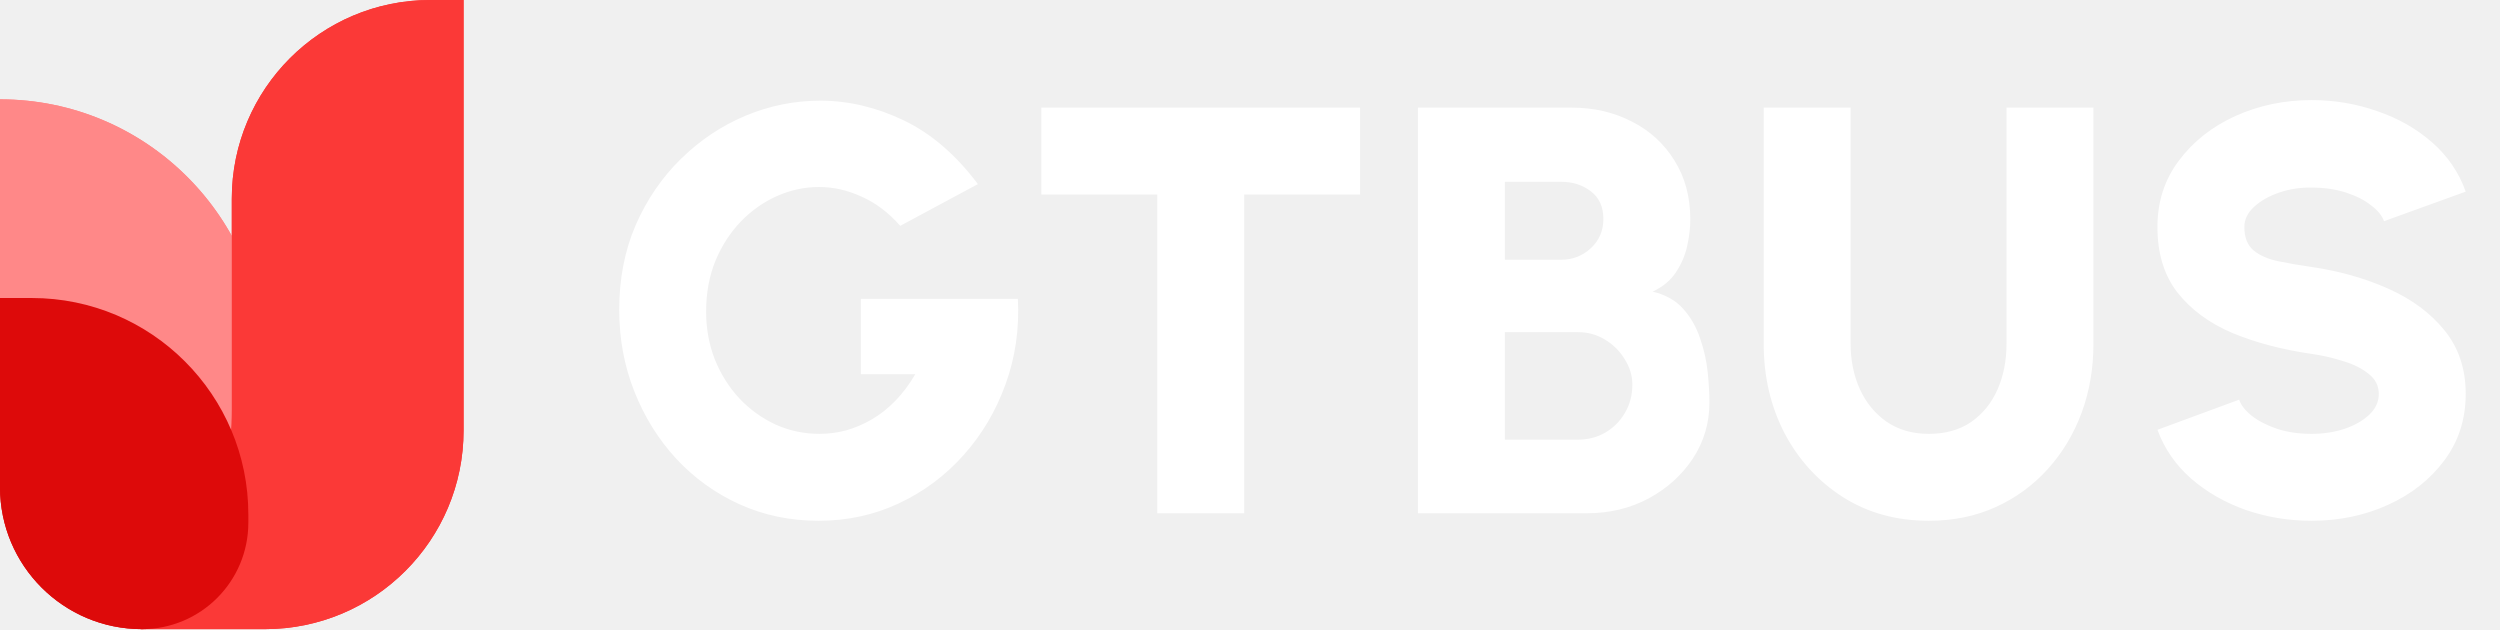
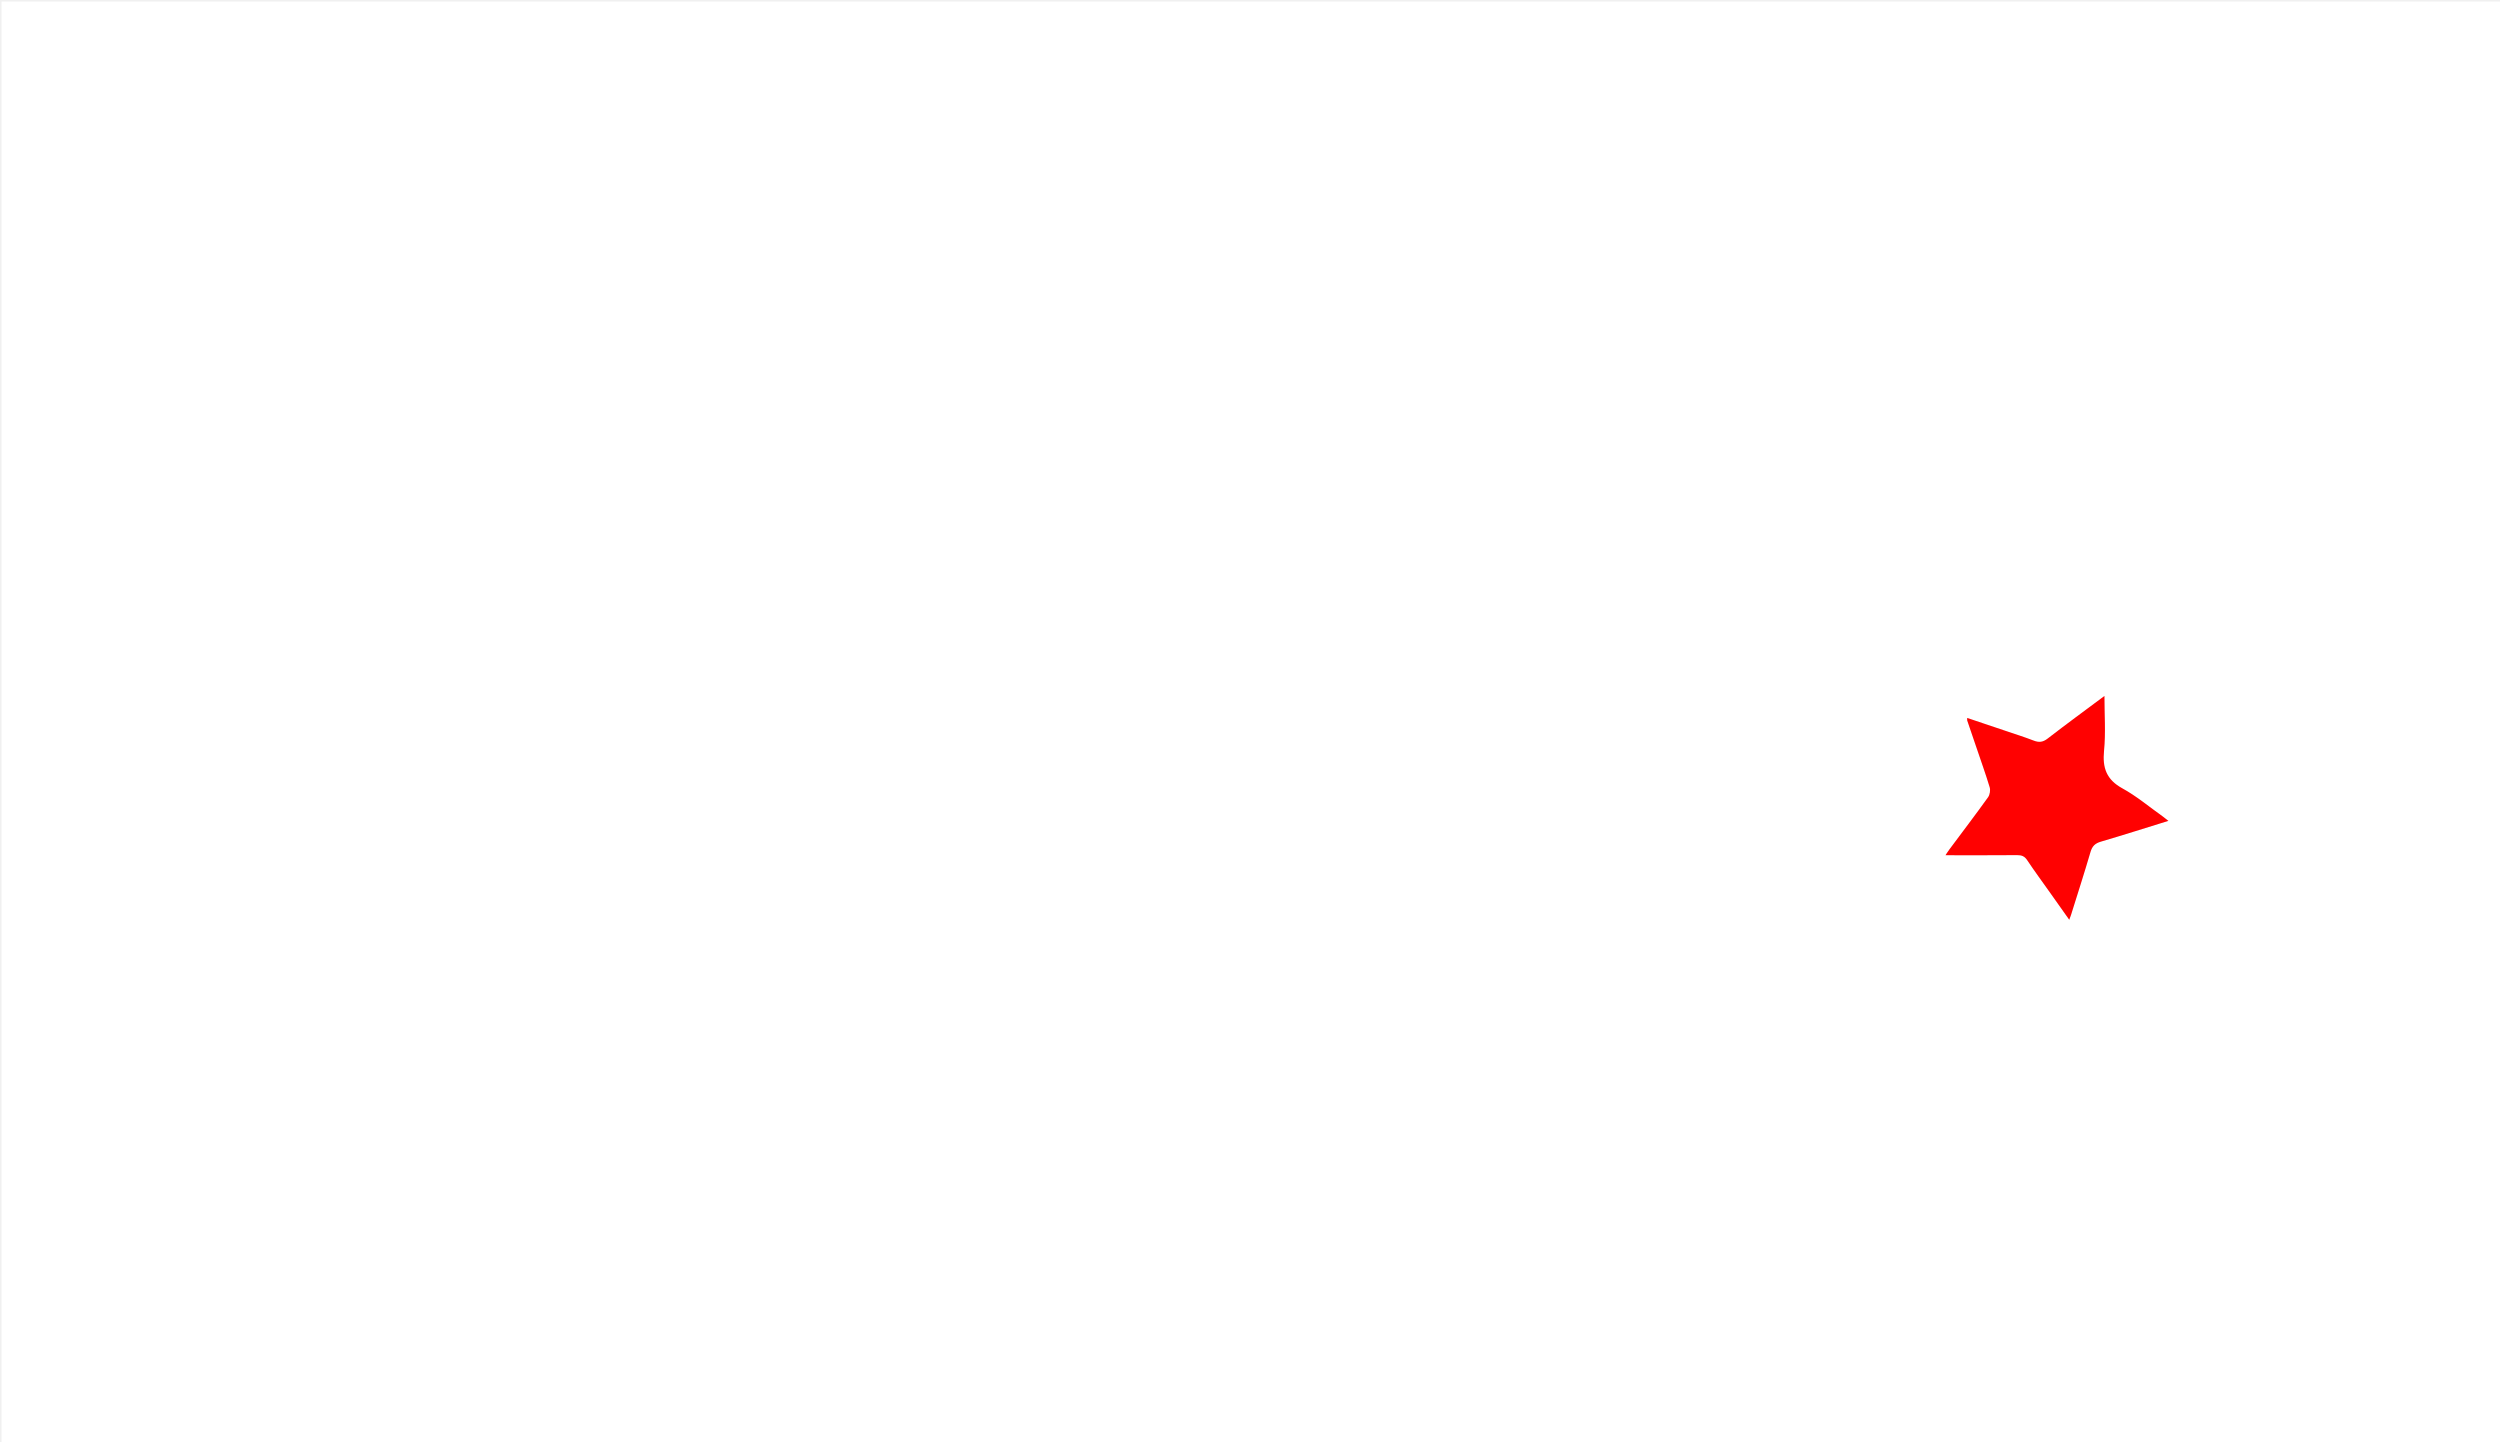
- <svg xmlns="http://www.w3.org/2000/svg" width="151" height="38" viewBox="0 0 151 38" fill="none">
-   <path d="M0 6C8.837 6 16 13.163 16 22V31H11C4.925 31 0 26.075 0 20V6Z" fill="#FF8888" />
-   <path d="M14 12C14 5.373 19.373 0 26 0H28V26C28 32.627 22.627 38 16 38H8.5C12.022 34.478 14 29.702 14 24.722V12Z" fill="#FB3937" />
-   <path d="M0 18H1.923C9.145 18 15 23.855 15 31.077V31.571C15 35.122 12.122 38 8.571 38C3.838 38 0 34.162 0 29.429V18Z" fill="#DD0A0A" />
-   <path d="M49.44 31.455C47.725 31.455 46.133 31.122 44.663 30.457C43.204 29.793 41.932 28.877 40.847 27.71C39.763 26.532 38.917 25.172 38.31 23.633C37.703 22.093 37.4 20.453 37.4 18.715C37.4 16.837 37.733 15.127 38.398 13.588C39.074 12.047 39.984 10.717 41.127 9.598C42.282 8.466 43.583 7.597 45.03 6.99C46.488 6.383 47.993 6.08 49.545 6.08C51.248 6.08 52.928 6.477 54.585 7.27C56.242 8.063 57.735 9.347 59.065 11.12L54.375 13.64C53.663 12.835 52.882 12.246 52.03 11.873C51.19 11.488 50.338 11.295 49.475 11.295C48.6 11.295 47.754 11.476 46.938 11.838C46.121 12.199 45.392 12.713 44.75 13.377C44.108 14.043 43.595 14.836 43.21 15.758C42.837 16.679 42.65 17.7 42.65 18.82C42.65 19.847 42.825 20.809 43.175 21.707C43.537 22.606 44.032 23.393 44.663 24.07C45.292 24.735 46.022 25.26 46.85 25.645C47.678 26.018 48.565 26.205 49.51 26.205C50.047 26.205 50.578 26.135 51.102 25.995C51.639 25.843 52.158 25.622 52.66 25.33C53.162 25.038 53.634 24.665 54.078 24.21C54.521 23.755 54.923 23.218 55.285 22.6H51.995V18.05H61.48C61.573 19.882 61.322 21.608 60.727 23.23C60.144 24.84 59.298 26.263 58.19 27.5C57.082 28.737 55.781 29.705 54.288 30.405C52.794 31.105 51.178 31.455 49.44 31.455ZM82.148 6.5V11.75H75.148V31H69.898V11.75H62.898V6.5H82.148ZM85.644 31V6.5H94.919C96.261 6.5 97.474 6.78 98.559 7.34C99.644 7.888 100.501 8.67 101.131 9.685C101.773 10.7 102.094 11.89 102.094 13.255C102.094 13.768 102.03 14.311 101.901 14.883C101.773 15.443 101.546 15.967 101.219 16.457C100.892 16.948 100.426 17.332 99.819 17.613C100.601 17.799 101.219 18.149 101.674 18.663C102.129 19.176 102.467 19.771 102.689 20.448C102.922 21.113 103.074 21.789 103.144 22.477C103.214 23.154 103.249 23.767 103.249 24.315C103.249 25.552 102.916 26.677 102.251 27.692C101.586 28.696 100.694 29.501 99.574 30.108C98.454 30.703 97.217 31 95.864 31H85.644ZM90.894 26.555H95.304C95.911 26.555 96.459 26.415 96.949 26.135C97.451 25.843 97.847 25.447 98.139 24.945C98.442 24.443 98.594 23.872 98.594 23.23C98.594 22.693 98.442 22.186 98.139 21.707C97.847 21.218 97.451 20.821 96.949 20.517C96.459 20.214 95.911 20.062 95.304 20.062H90.894V26.555ZM90.894 15.688H94.289C94.989 15.688 95.59 15.454 96.091 14.988C96.593 14.521 96.844 13.932 96.844 13.22C96.844 12.497 96.593 11.943 96.091 11.557C95.59 11.172 94.989 10.98 94.289 10.98H90.894V15.688ZM116.503 31.455C114.543 31.455 112.81 30.977 111.305 30.02C109.812 29.063 108.639 27.78 107.788 26.17C106.948 24.548 106.528 22.752 106.528 20.78V6.5H111.778V20.78C111.778 21.772 111.964 22.682 112.338 23.51C112.711 24.327 113.248 24.98 113.948 25.47C114.659 25.96 115.511 26.205 116.503 26.205C117.506 26.205 118.358 25.966 119.058 25.488C119.758 24.997 120.289 24.344 120.65 23.527C121.012 22.699 121.193 21.783 121.193 20.78V6.5H126.443V20.78C126.443 22.262 126.204 23.65 125.725 24.945C125.247 26.228 124.564 27.36 123.678 28.34C122.791 29.32 121.741 30.084 120.528 30.633C119.314 31.181 117.973 31.455 116.503 31.455ZM139.619 31.455C138.242 31.455 136.924 31.239 135.664 30.808C134.404 30.364 133.301 29.734 132.356 28.918C131.411 28.089 130.729 27.103 130.309 25.96L135.244 24.14C135.36 24.478 135.617 24.805 136.014 25.12C136.422 25.435 136.935 25.698 137.554 25.907C138.172 26.106 138.86 26.205 139.619 26.205C140.319 26.205 140.978 26.106 141.596 25.907C142.214 25.698 142.716 25.412 143.101 25.05C143.486 24.688 143.679 24.268 143.679 23.79C143.679 23.3 143.474 22.898 143.066 22.582C142.669 22.256 142.156 21.999 141.526 21.812C140.908 21.614 140.272 21.468 139.619 21.375C137.845 21.118 136.253 20.698 134.841 20.115C133.441 19.52 132.333 18.703 131.516 17.665C130.711 16.627 130.309 15.308 130.309 13.71C130.309 12.182 130.74 10.846 131.604 9.703C132.467 8.547 133.604 7.649 135.016 7.008C136.439 6.366 137.974 6.045 139.619 6.045C140.995 6.045 142.314 6.267 143.574 6.71C144.845 7.142 145.954 7.772 146.899 8.6C147.844 9.428 148.52 10.42 148.929 11.575L143.994 13.36C143.877 13.022 143.614 12.701 143.206 12.398C142.809 12.082 142.302 11.826 141.684 11.627C141.065 11.429 140.377 11.33 139.619 11.33C138.942 11.318 138.294 11.418 137.676 11.627C137.058 11.838 136.55 12.123 136.154 12.485C135.757 12.847 135.559 13.255 135.559 13.71C135.559 14.34 135.745 14.812 136.119 15.127C136.492 15.431 136.982 15.647 137.589 15.775C138.207 15.903 138.884 16.02 139.619 16.125C141.299 16.37 142.844 16.808 144.256 17.438C145.668 18.067 146.799 18.907 147.651 19.957C148.503 21.008 148.929 22.285 148.929 23.79C148.929 25.318 148.497 26.66 147.634 27.815C146.782 28.958 145.65 29.851 144.239 30.492C142.827 31.134 141.287 31.455 139.619 31.455Z" fill="white" />
-   <path d="M0 6C8.837 6 16 13.163 16 22V31H11C4.925 31 0 26.075 0 20V6Z" fill="#FF8888" />
-   <path d="M14 12C14 5.373 19.373 0 26 0H28V26C28 32.627 22.627 38 16 38H8.5C12.022 34.478 14 29.702 14 24.722V12Z" fill="#FB3937" />
-   <path d="M0 18H1.923C9.145 18 15 23.855 15 31.077V31.571C15 35.122 12.122 38 8.571 38C3.838 38 0 34.162 0 29.429V18Z" fill="#DD0A0A" />
+ <svg xmlns="http://www.w3.org/2000/svg" version="1.1" id="Layer_1" x="0px" y="0px" width="100%" viewBox="0 0 1637 944" enable-background="new 0 0 1637 944" xml:space="preserve">
+   <path fill="#FFFFFF" opacity="1" stroke="none" d=" M1601,945   C1067.333,945 534.167,945 1,945   C1,630.333 1,315.667 1,1   C546.667,1 1092.333,1 1638,1   C1638,315.667 1638,630.333 1638,945   C1625.833,945 1613.667,945 1601,945  M1294.129,489.488   C1297.078,498.134 1300.206,506.725 1302.836,515.466   C1303.423,517.417 1302.969,520.404 1301.789,522.048   C1293.542,533.536 1284.973,544.791 1276.525,556.135   C1275.533,557.469 1274.656,558.889 1273.905,560.003   C1289.898,560.003 1305.368,560.075 1320.836,559.939   C1323.775,559.913 1325.665,560.635 1327.379,563.201   C1332.272,570.532 1337.507,577.636 1342.605,584.83   C1346.584,590.445 1350.559,596.062 1354.946,602.257   C1355.513,600.72 1355.819,599.992 1356.054,599.241   C1360.363,585.452 1364.812,571.704 1368.868,557.841   C1369.984,554.025 1371.894,552.213 1375.662,551.108   C1390.237,546.832 1404.71,542.204 1419.851,537.512   C1418.305,536.29 1417.333,535.448 1416.29,534.708   C1407.472,528.452 1399.105,521.367 1389.689,516.197   C1379.253,510.467 1376.614,502.788 1377.728,491.508   C1378.878,479.866 1377.984,468.023 1377.984,455.722   C1365.228,465.242 1352.873,474.268 1340.777,483.628   C1337.729,485.986 1335.183,486.3 1331.741,484.974   C1325.699,482.647 1319.514,480.688 1313.376,478.609   C1305.031,475.782 1296.674,472.987 1288.122,470.11   C1288.122,471.14 1288.036,471.496 1288.135,471.788   C1290.064,477.438 1292.014,483.079 1294.129,489.488  z" />
+   <path fill="#FF0101" opacity="1" stroke="none" d=" M1294.044,489.105   C1292.014,483.079 1290.064,477.438 1288.135,471.788   C1288.036,471.496 1288.122,471.14 1288.122,470.11   C1296.674,472.987 1305.031,475.782 1313.376,478.609   C1319.514,480.688 1325.699,482.647 1331.741,484.974   C1335.183,486.3 1337.729,485.986 1340.777,483.628   C1352.873,474.268 1365.228,465.242 1377.984,455.722   C1377.984,468.023 1378.878,479.866 1377.728,491.508   C1376.614,502.788 1379.253,510.467 1389.689,516.197   C1399.105,521.367 1407.472,528.452 1416.29,534.708   C1417.333,535.448 1418.305,536.29 1419.851,537.512   C1404.71,542.204 1390.237,546.832 1375.662,551.108   C1371.894,552.213 1369.984,554.025 1368.868,557.841   C1364.812,571.704 1360.363,585.452 1356.054,599.241   C1355.819,599.992 1355.513,600.72 1354.946,602.257   C1350.559,596.062 1346.584,590.445 1342.605,584.83   C1337.507,577.636 1332.272,570.532 1327.379,563.201   C1325.665,560.635 1323.775,559.913 1320.836,559.939   C1305.368,560.075 1289.898,560.003 1273.905,560.003   C1274.656,558.889 1275.533,557.469 1276.525,556.135   C1284.973,544.791 1293.542,533.536 1301.789,522.048   C1302.969,520.404 1303.423,517.417 1302.836,515.466   C1300.206,506.725 1297.078,498.134 1294.044,489.105  z" />
</svg>
